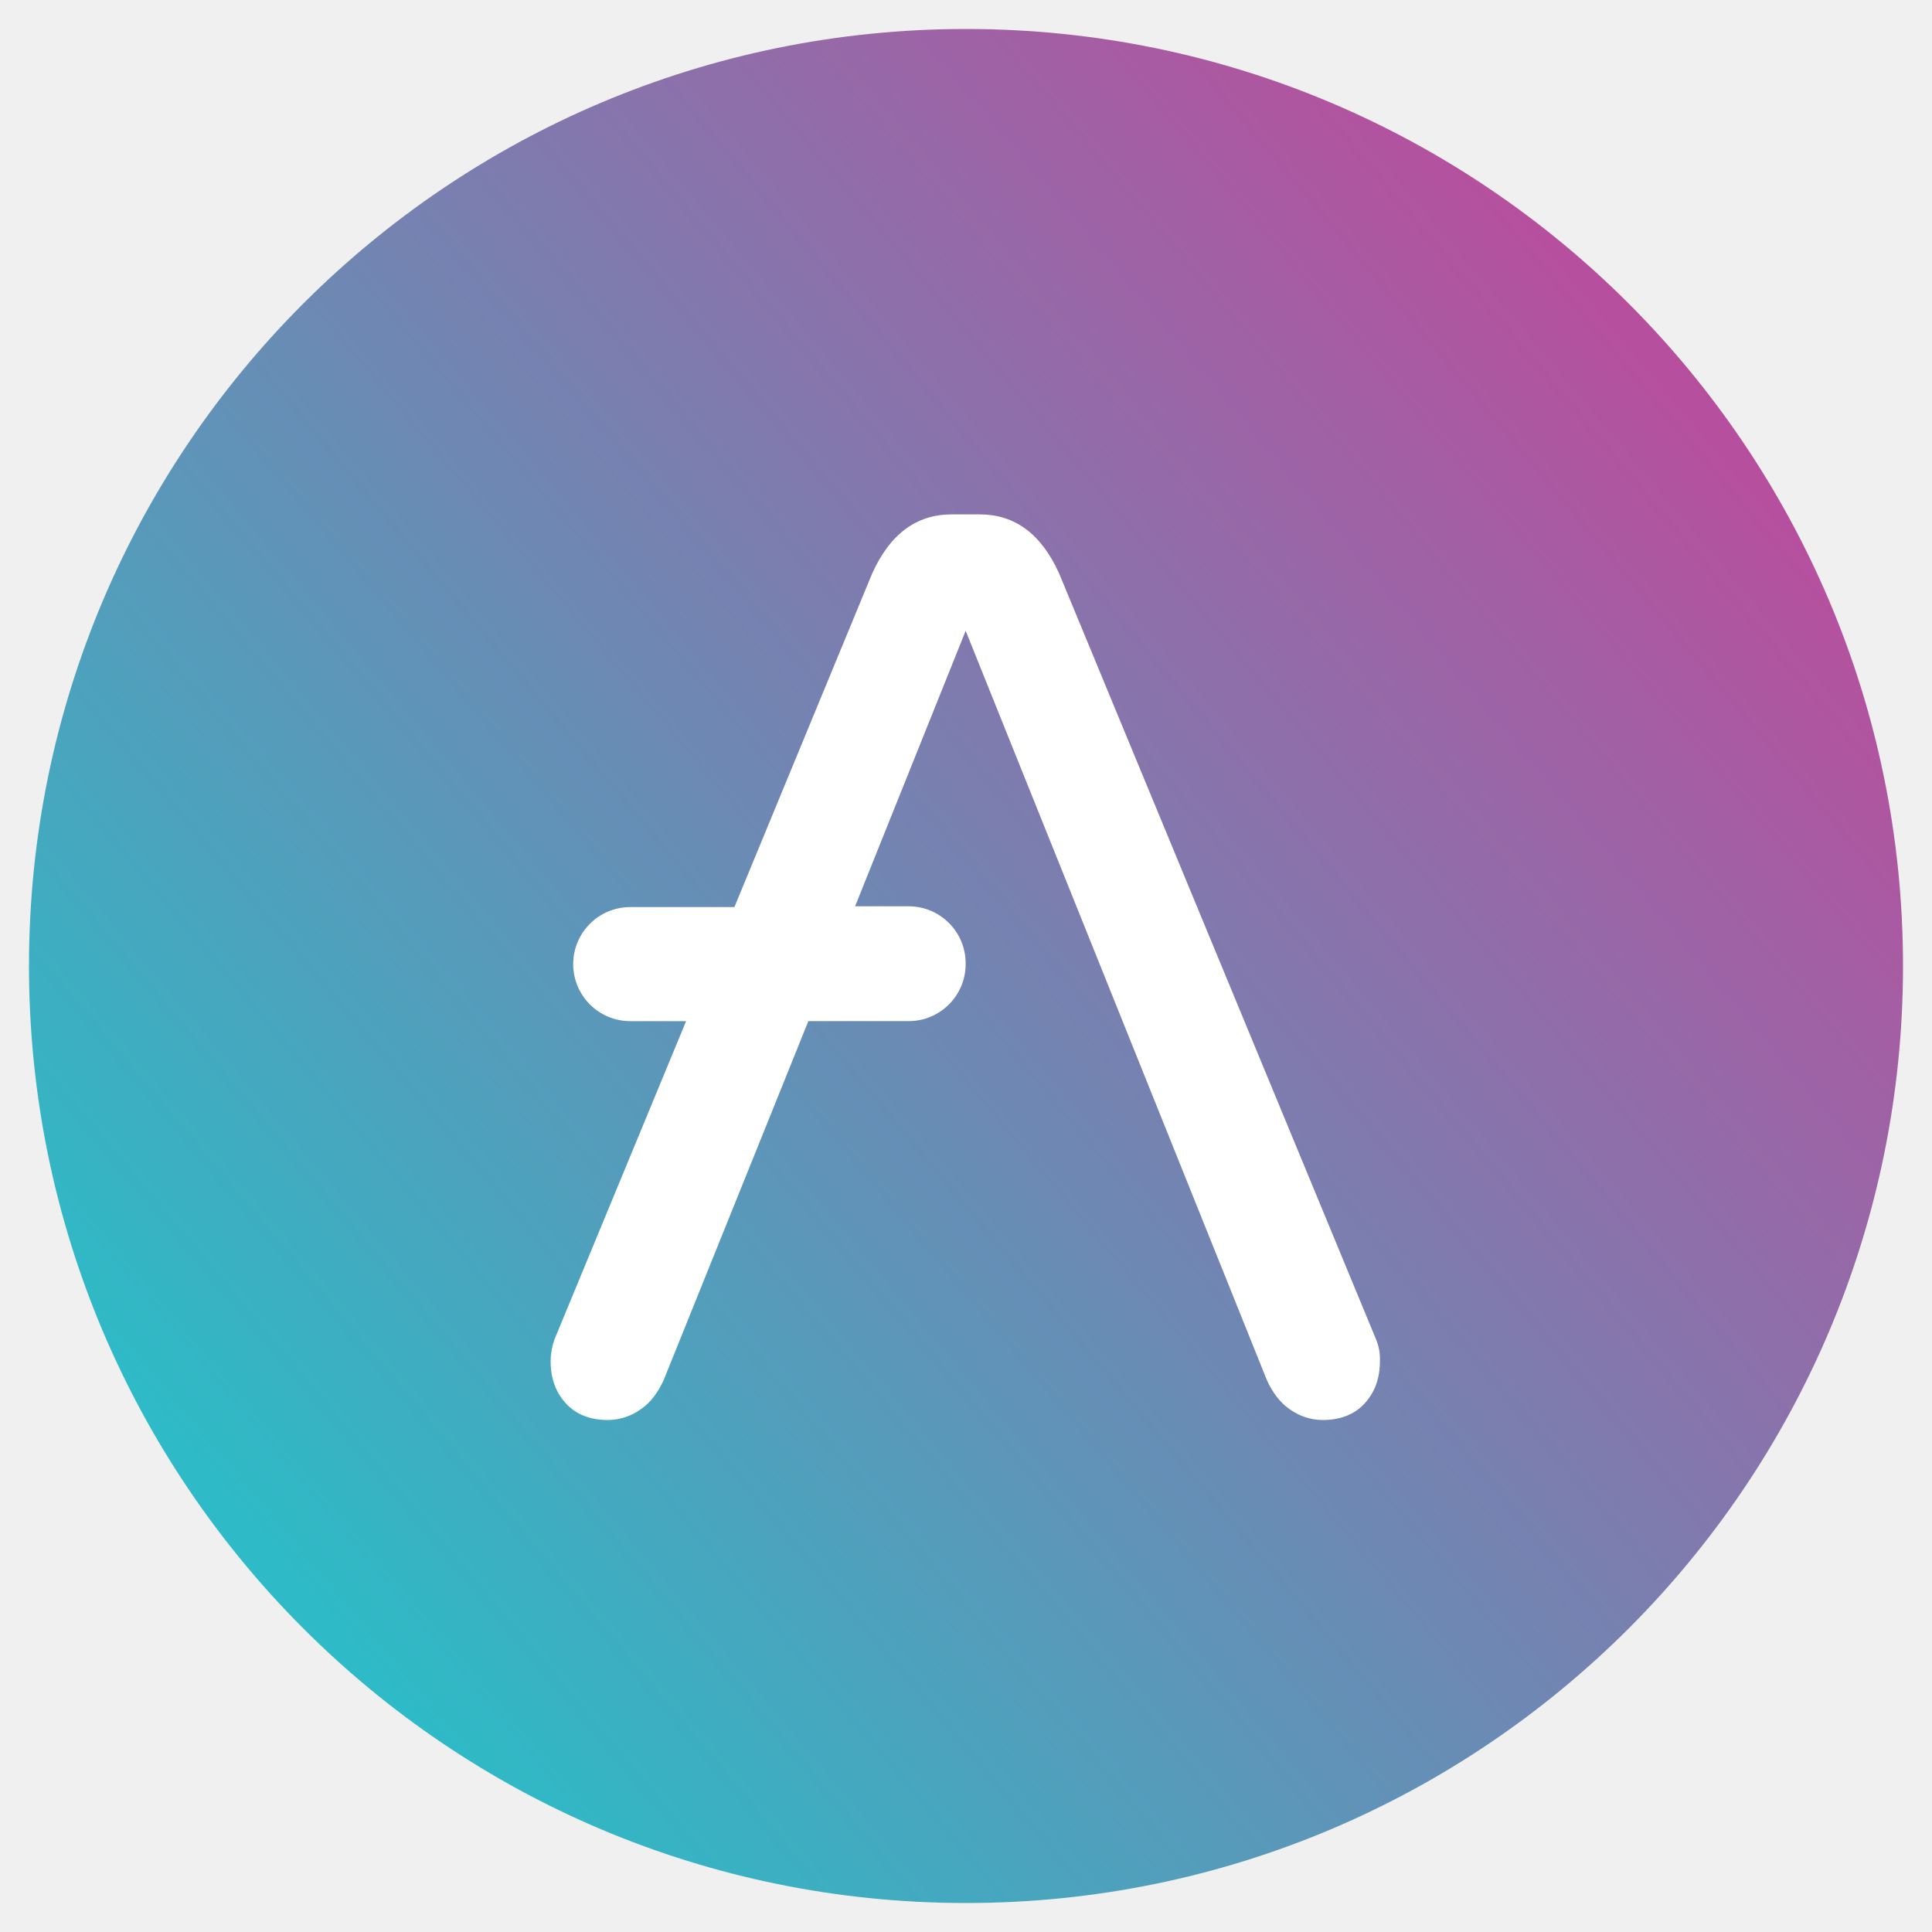
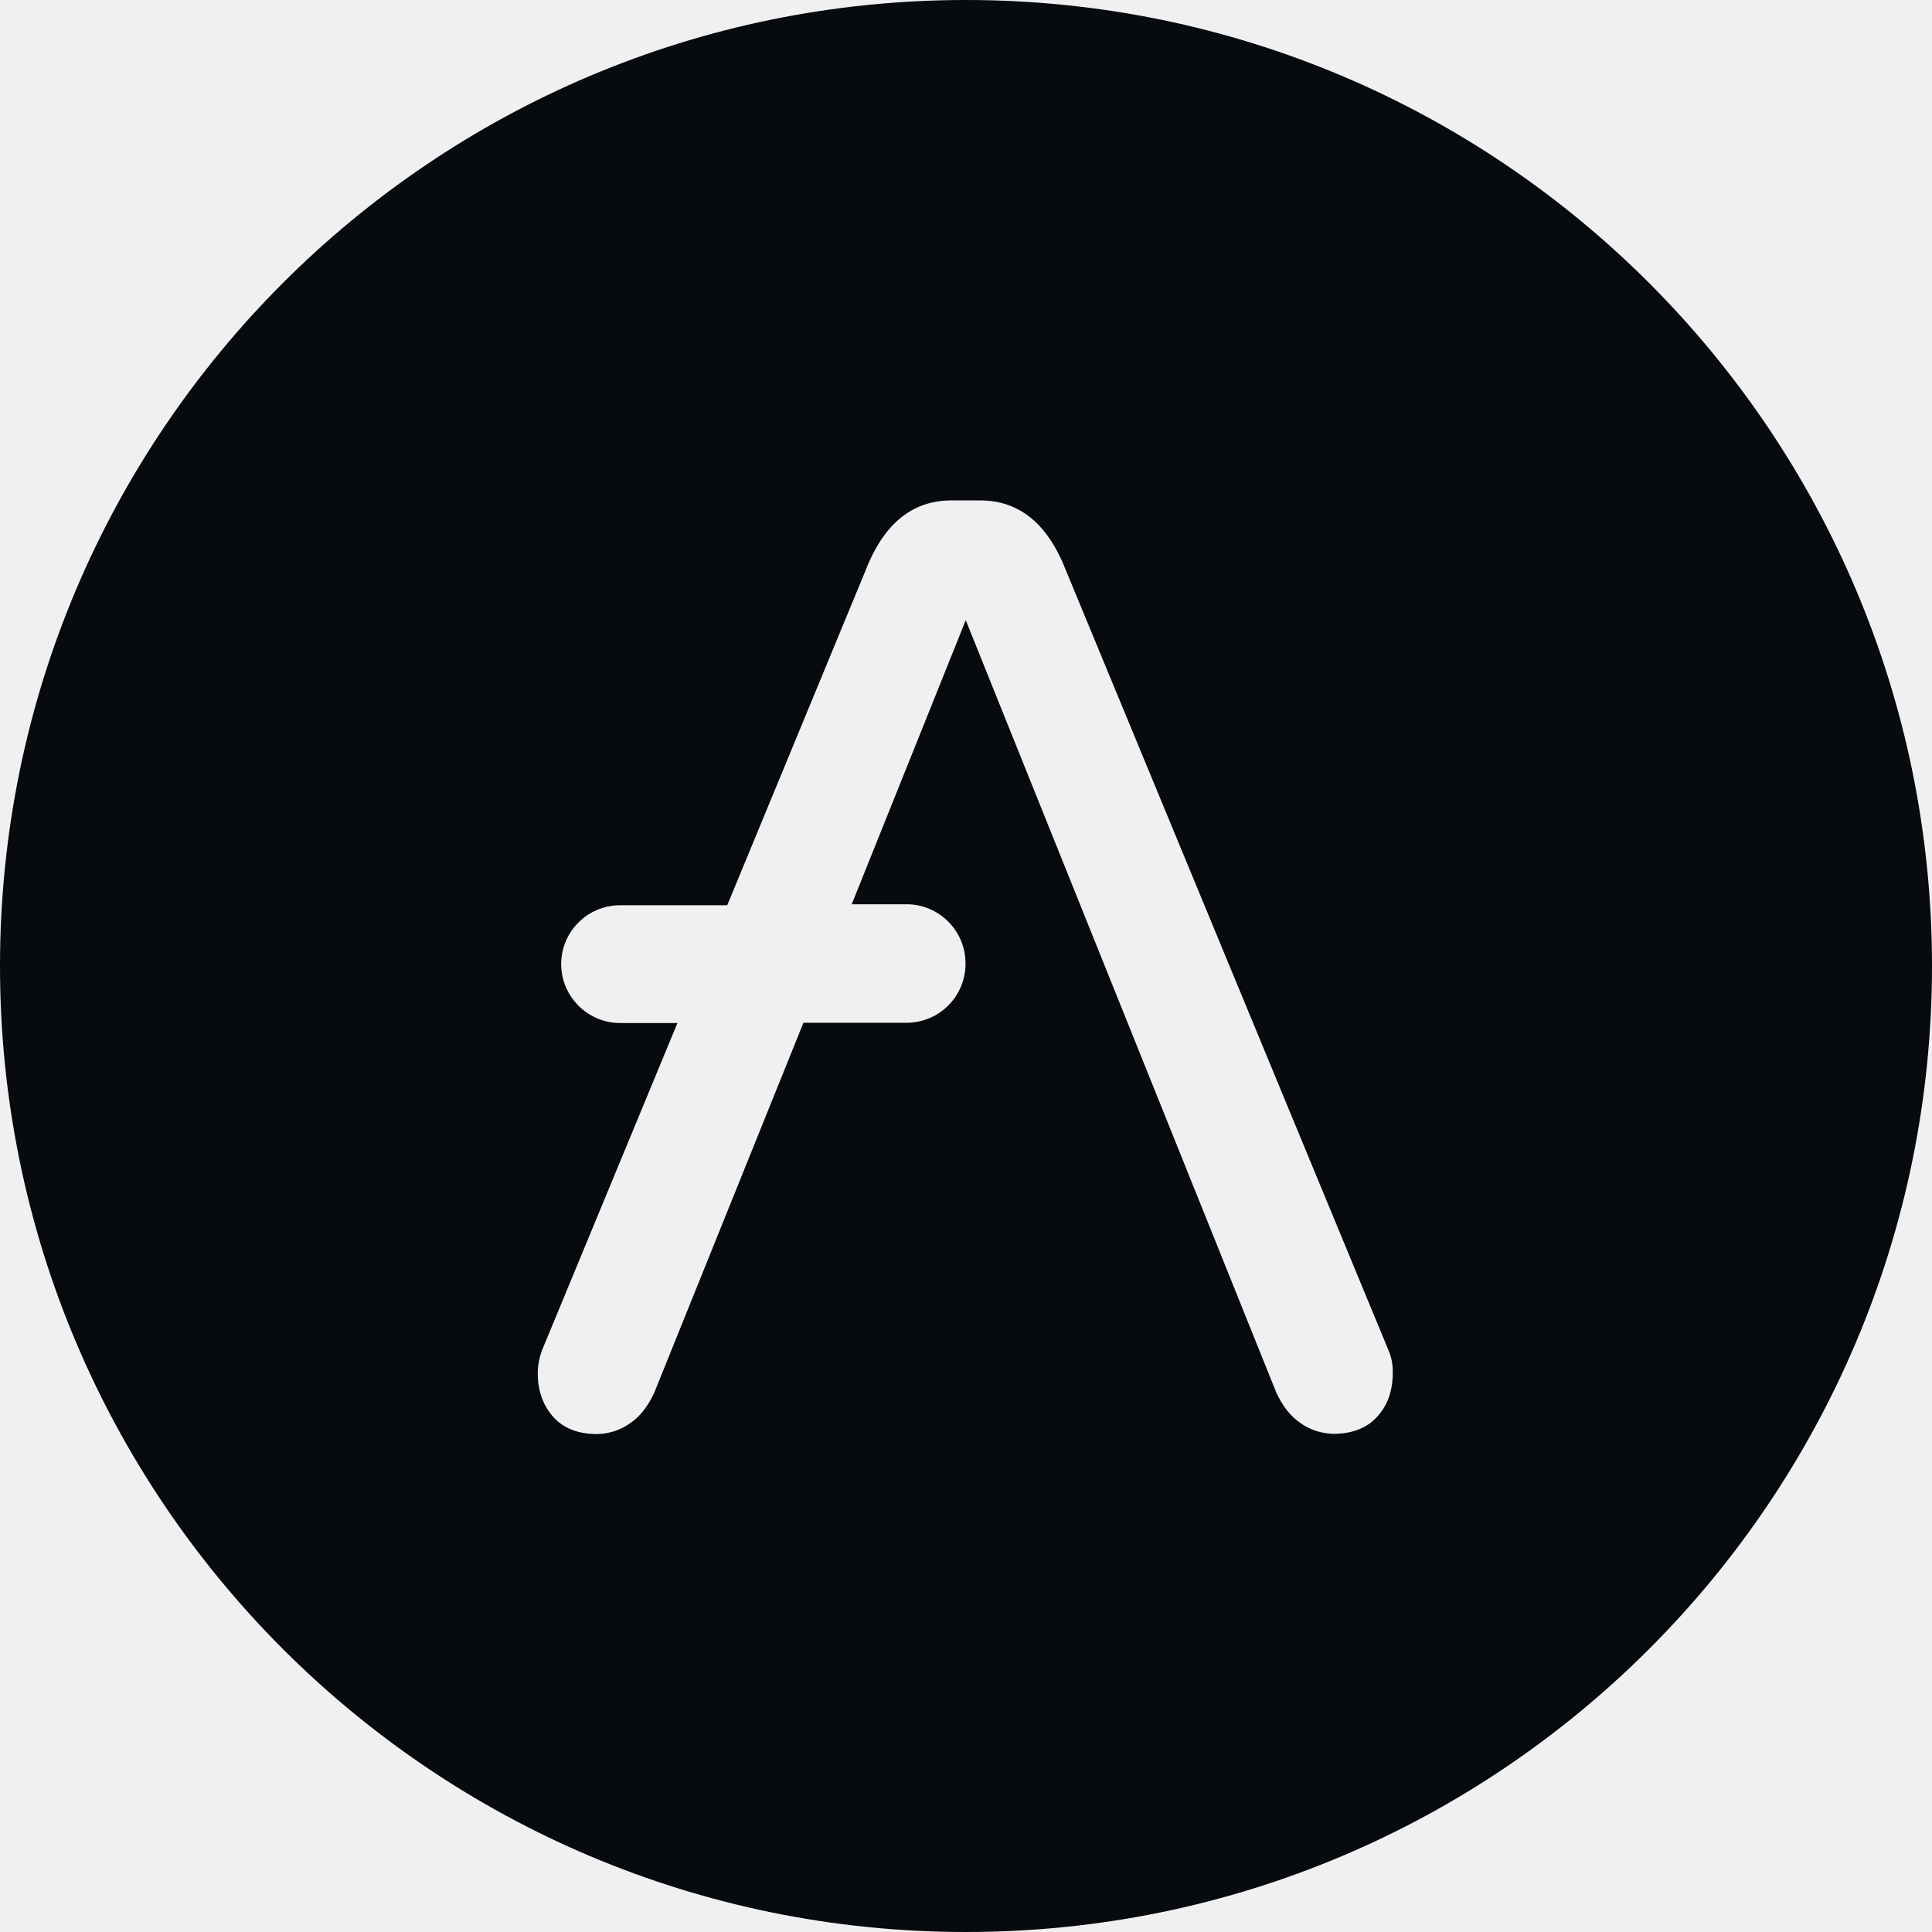
- <svg xmlns="http://www.w3.org/2000/svg" width="800" height="800">
+ <svg xmlns="http://www.w3.org/2000/svg" width="776" height="776" viewBox="0 0 776 776" fill="none">
+   <path fill-rule="evenodd" clip-rule="evenodd" d="M776 388C776 602.286 602.286 776 388 776C173.714 776 0 602.286 0 388C0 173.714 173.714 0 388 0C602.286 0 776 173.714 776 388ZM426.6 225.4L557.8 542.6C559 545.4 559.5 548.5 559.4 551.5C559.4 558.9 557.2 564.7 553 569.2C548.8 573.7 543 575.9 535.6 575.9C530.8 575.8 526 574.3 522.1 571.4C517.9 568.5 515 564.3 512.7 559.5L387.9 249.1L342.1 363.2H364.3C377.2 363.3 387.7 373.8 387.8 386.7V387.3C387.7 400.3 377.2 410.7 364.3 410.8H322.7L262.7 559.6C260.4 564.4 257.5 568.6 253.3 571.5C249.4 574.4 244.7 575.9 239.8 576C232.4 576 226.5 573.8 222.4 569.3C218.3 564.8 216 559 216 551.6C216 548.5 216.6 545.5 217.6 542.6L272.1 410.9H248.9C236 410.8 225.5 400.3 225.4 387.4V387.1C225.5 374.1 236 363.7 248.9 363.6H292.1L349.2 225.4C356.6 209 367.6 201 382.1 201H393.7C408.2 201 419.2 209 426.6 225.4Z" fill="url(#paint0_linear_511_10227)" />
  <defs>
-     <linearGradient id="b" x1=".907" x2=".163" y1=".227" y2=".853" gradientUnits="objectBoundingBox">
-       <stop offset="0" stop-color="#b6509e" />
-       <stop offset="1" stop-color="#2ebac6" />
+     <linearGradient id="paint0_linear_511_10227" x1="677.287" y1="144.586" x2="99.943" y2="630.362" gradientUnits="userSpaceOnUse">
+       <stop stop-color="#070A0E" />
    </linearGradient>
-     <clipPath id="a">
-       <path d="M0 0h800v800H0z" />
-     </clipPath>
  </defs>
-   <g clip-path="url(#a)">
-     <circle cx="388" cy="388" r="388" fill="url(#b)" transform="translate(12 12)" />
-     <path fill="#fff" d="M569.786 554.581 438.553 237.422C431.137 221.033 420.174 213 405.664 213h-11.607c-14.51 0-25.473 8.033-32.889 24.422L304.1 375.6h-43.211a23.63 23.63 0 0 0-23.538 23.458v.321a23.63 23.63 0 0 0 23.538 23.458H284.1l-54.488 131.744a27.793 27.793 0 0 0-1.612 9c0 7.391 2.257 13.175 6.449 17.674S244.444 588 251.861 588a23.574 23.574 0 0 0 13.539-4.5c4.192-2.892 7.094-7.069 9.351-11.889l59.974-148.779h41.595a23.63 23.63 0 0 0 23.538-23.458v-.643a23.63 23.63 0 0 0-23.538-23.458h-22.246L399.86 261.2l124.785 310.412c2.257 4.82 5.159 9 9.351 11.889a23.574 23.574 0 0 0 13.543 4.5q11.124 0 17.412-6.748c4.192-4.5 6.449-10.283 6.449-17.674a21.246 21.246 0 0 0-1.614-8.998Z" />
-   </g>
</svg>
